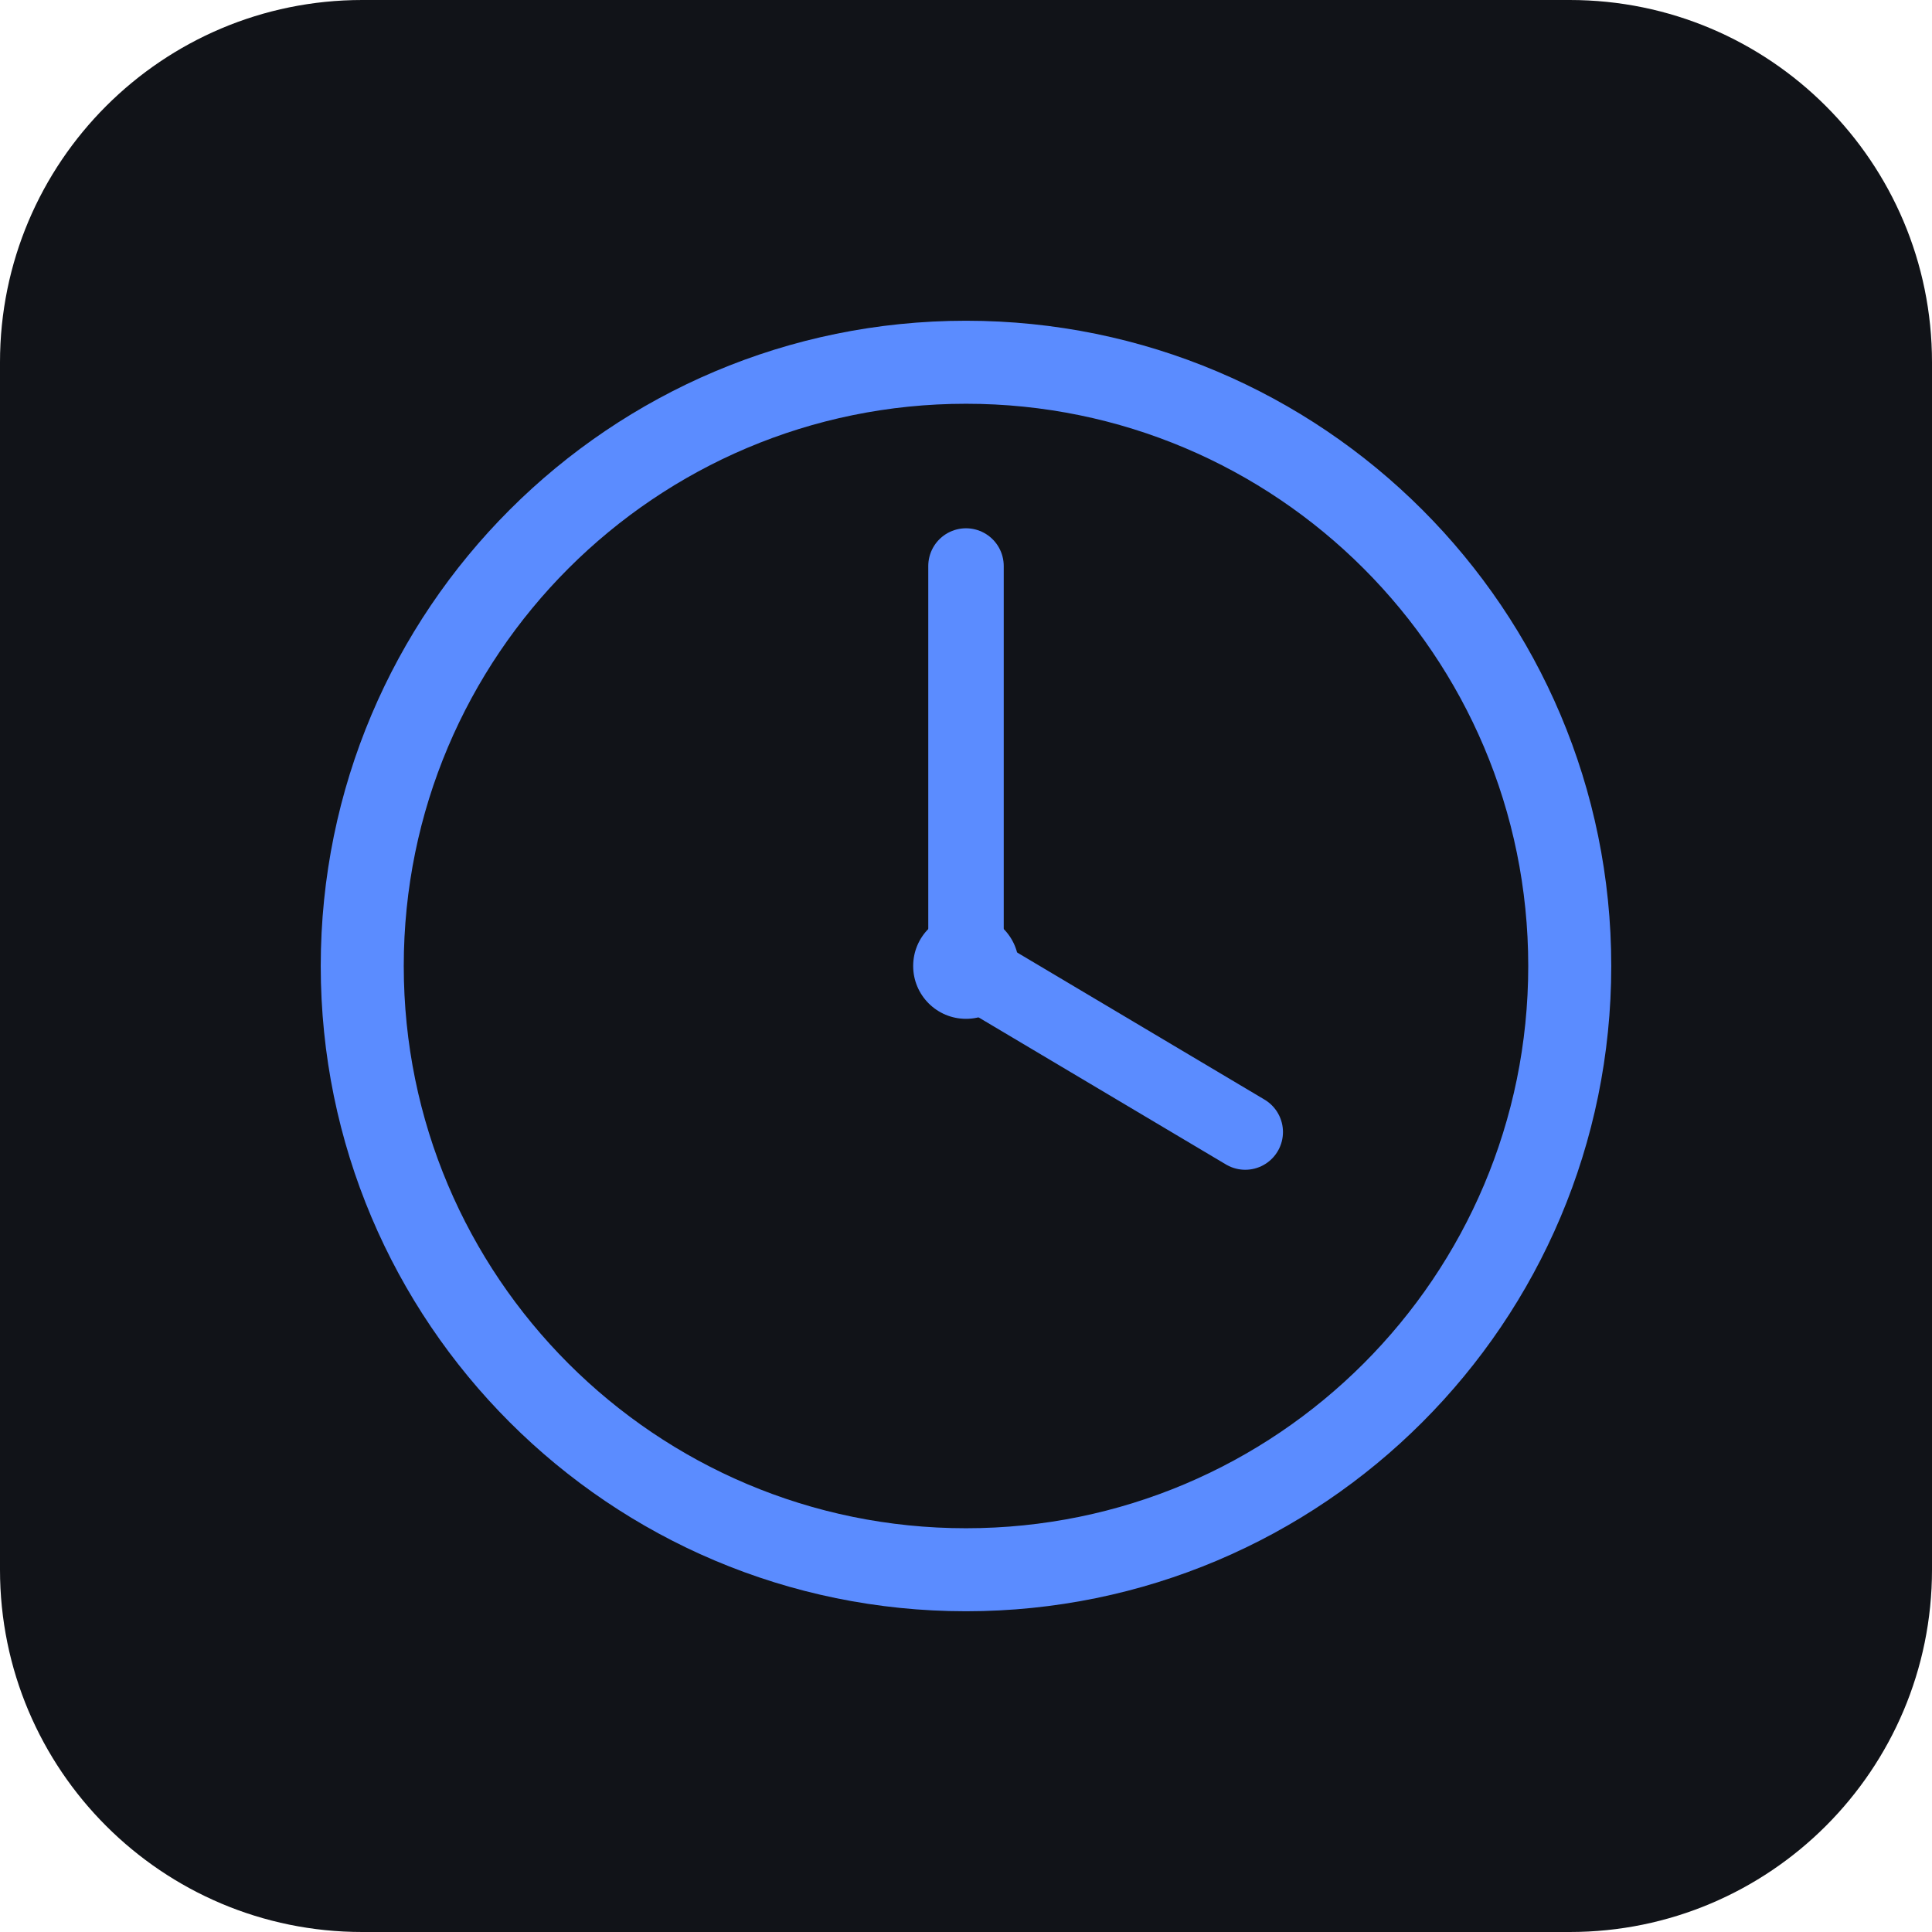
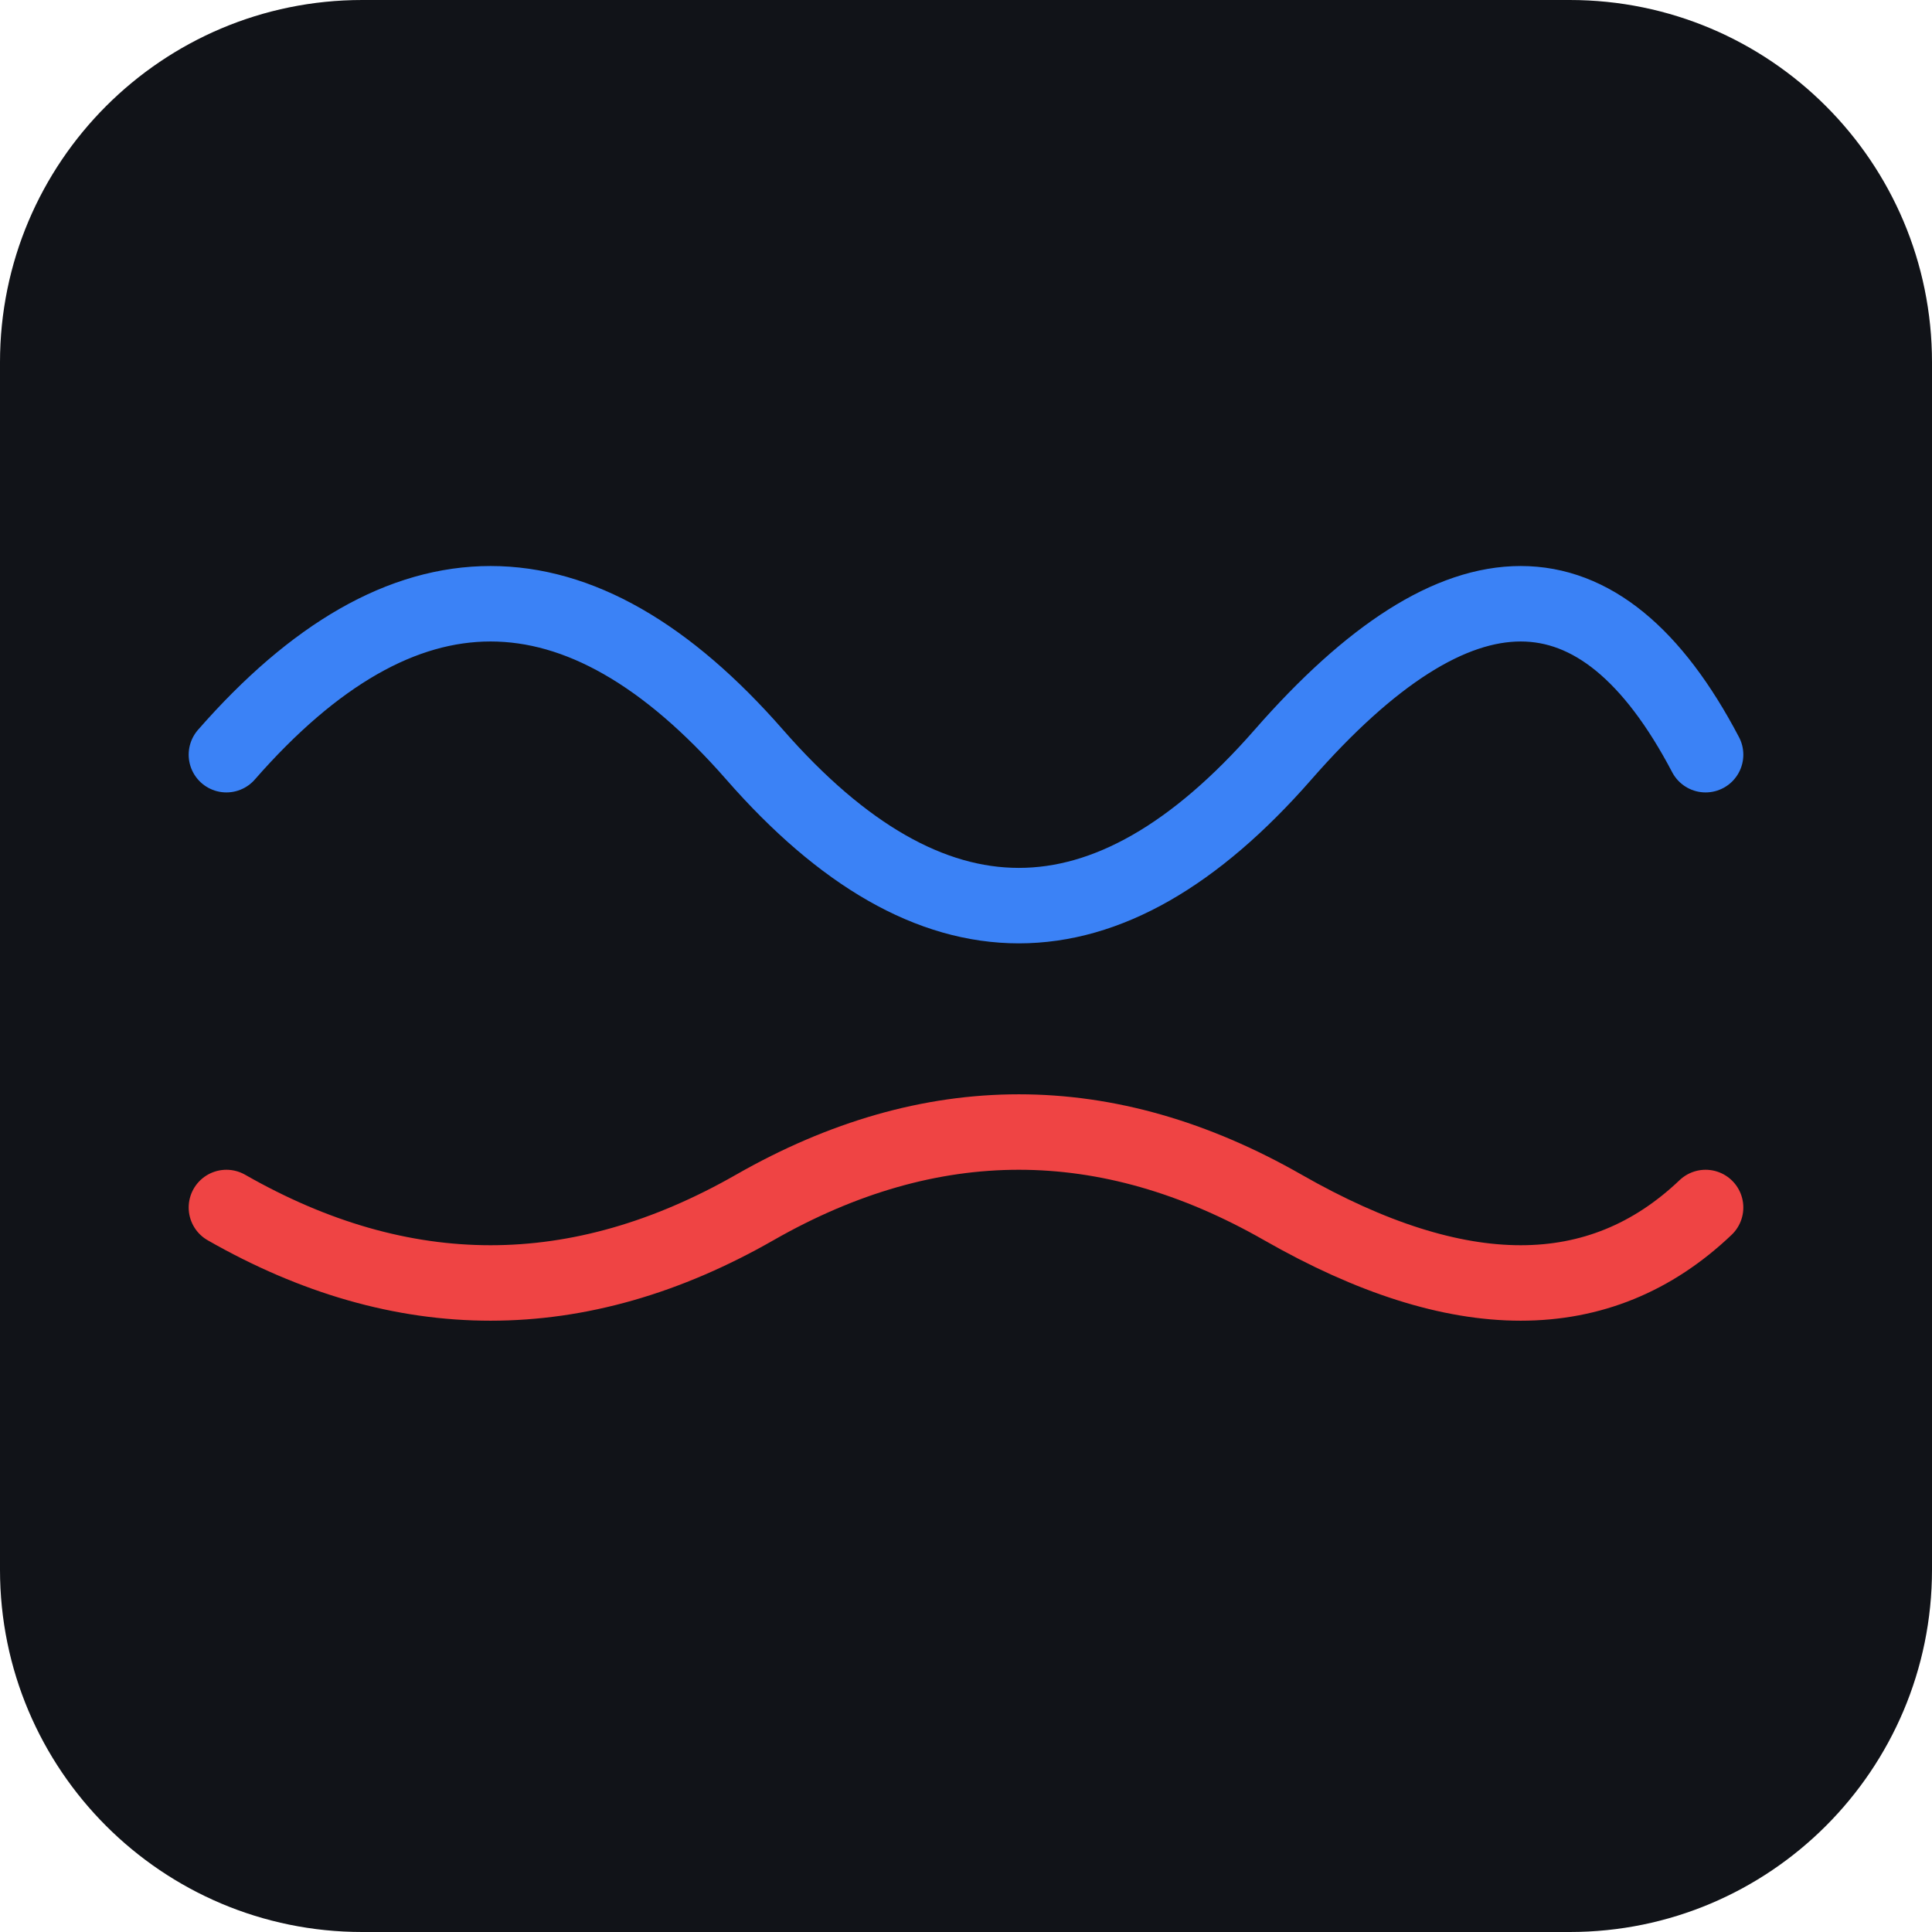
<svg xmlns="http://www.w3.org/2000/svg" viewBox="0 0 512 512">
  <rect width="512" height="512" rx="96" fill="#111318" />
-   <circle cx="256" cy="256" r="160" fill="none" stroke="#5b8cff" stroke-width="22" />
-   <line x1="256" y1="256" x2="256" y2="150" stroke="#5b8cff" stroke-width="20" stroke-linecap="round" />
-   <line x1="256" y1="256" x2="330" y2="300" stroke="#5b8cff" stroke-width="20" stroke-linecap="round" />
-   <circle cx="256" cy="256" r="14" fill="#5b8cff" />
+   <path d="M 60 200 Q 130 120 200 200 T 340 200 T 452 200" fill="none" stroke="#3b82f6" stroke-width="20" stroke-linecap="round" />
+   <path d="M 60 320 Q 130 360 200 320 T 340 320 T 452 320" fill="none" stroke="#ef4444" stroke-width="20" stroke-linecap="round" />
</svg>
